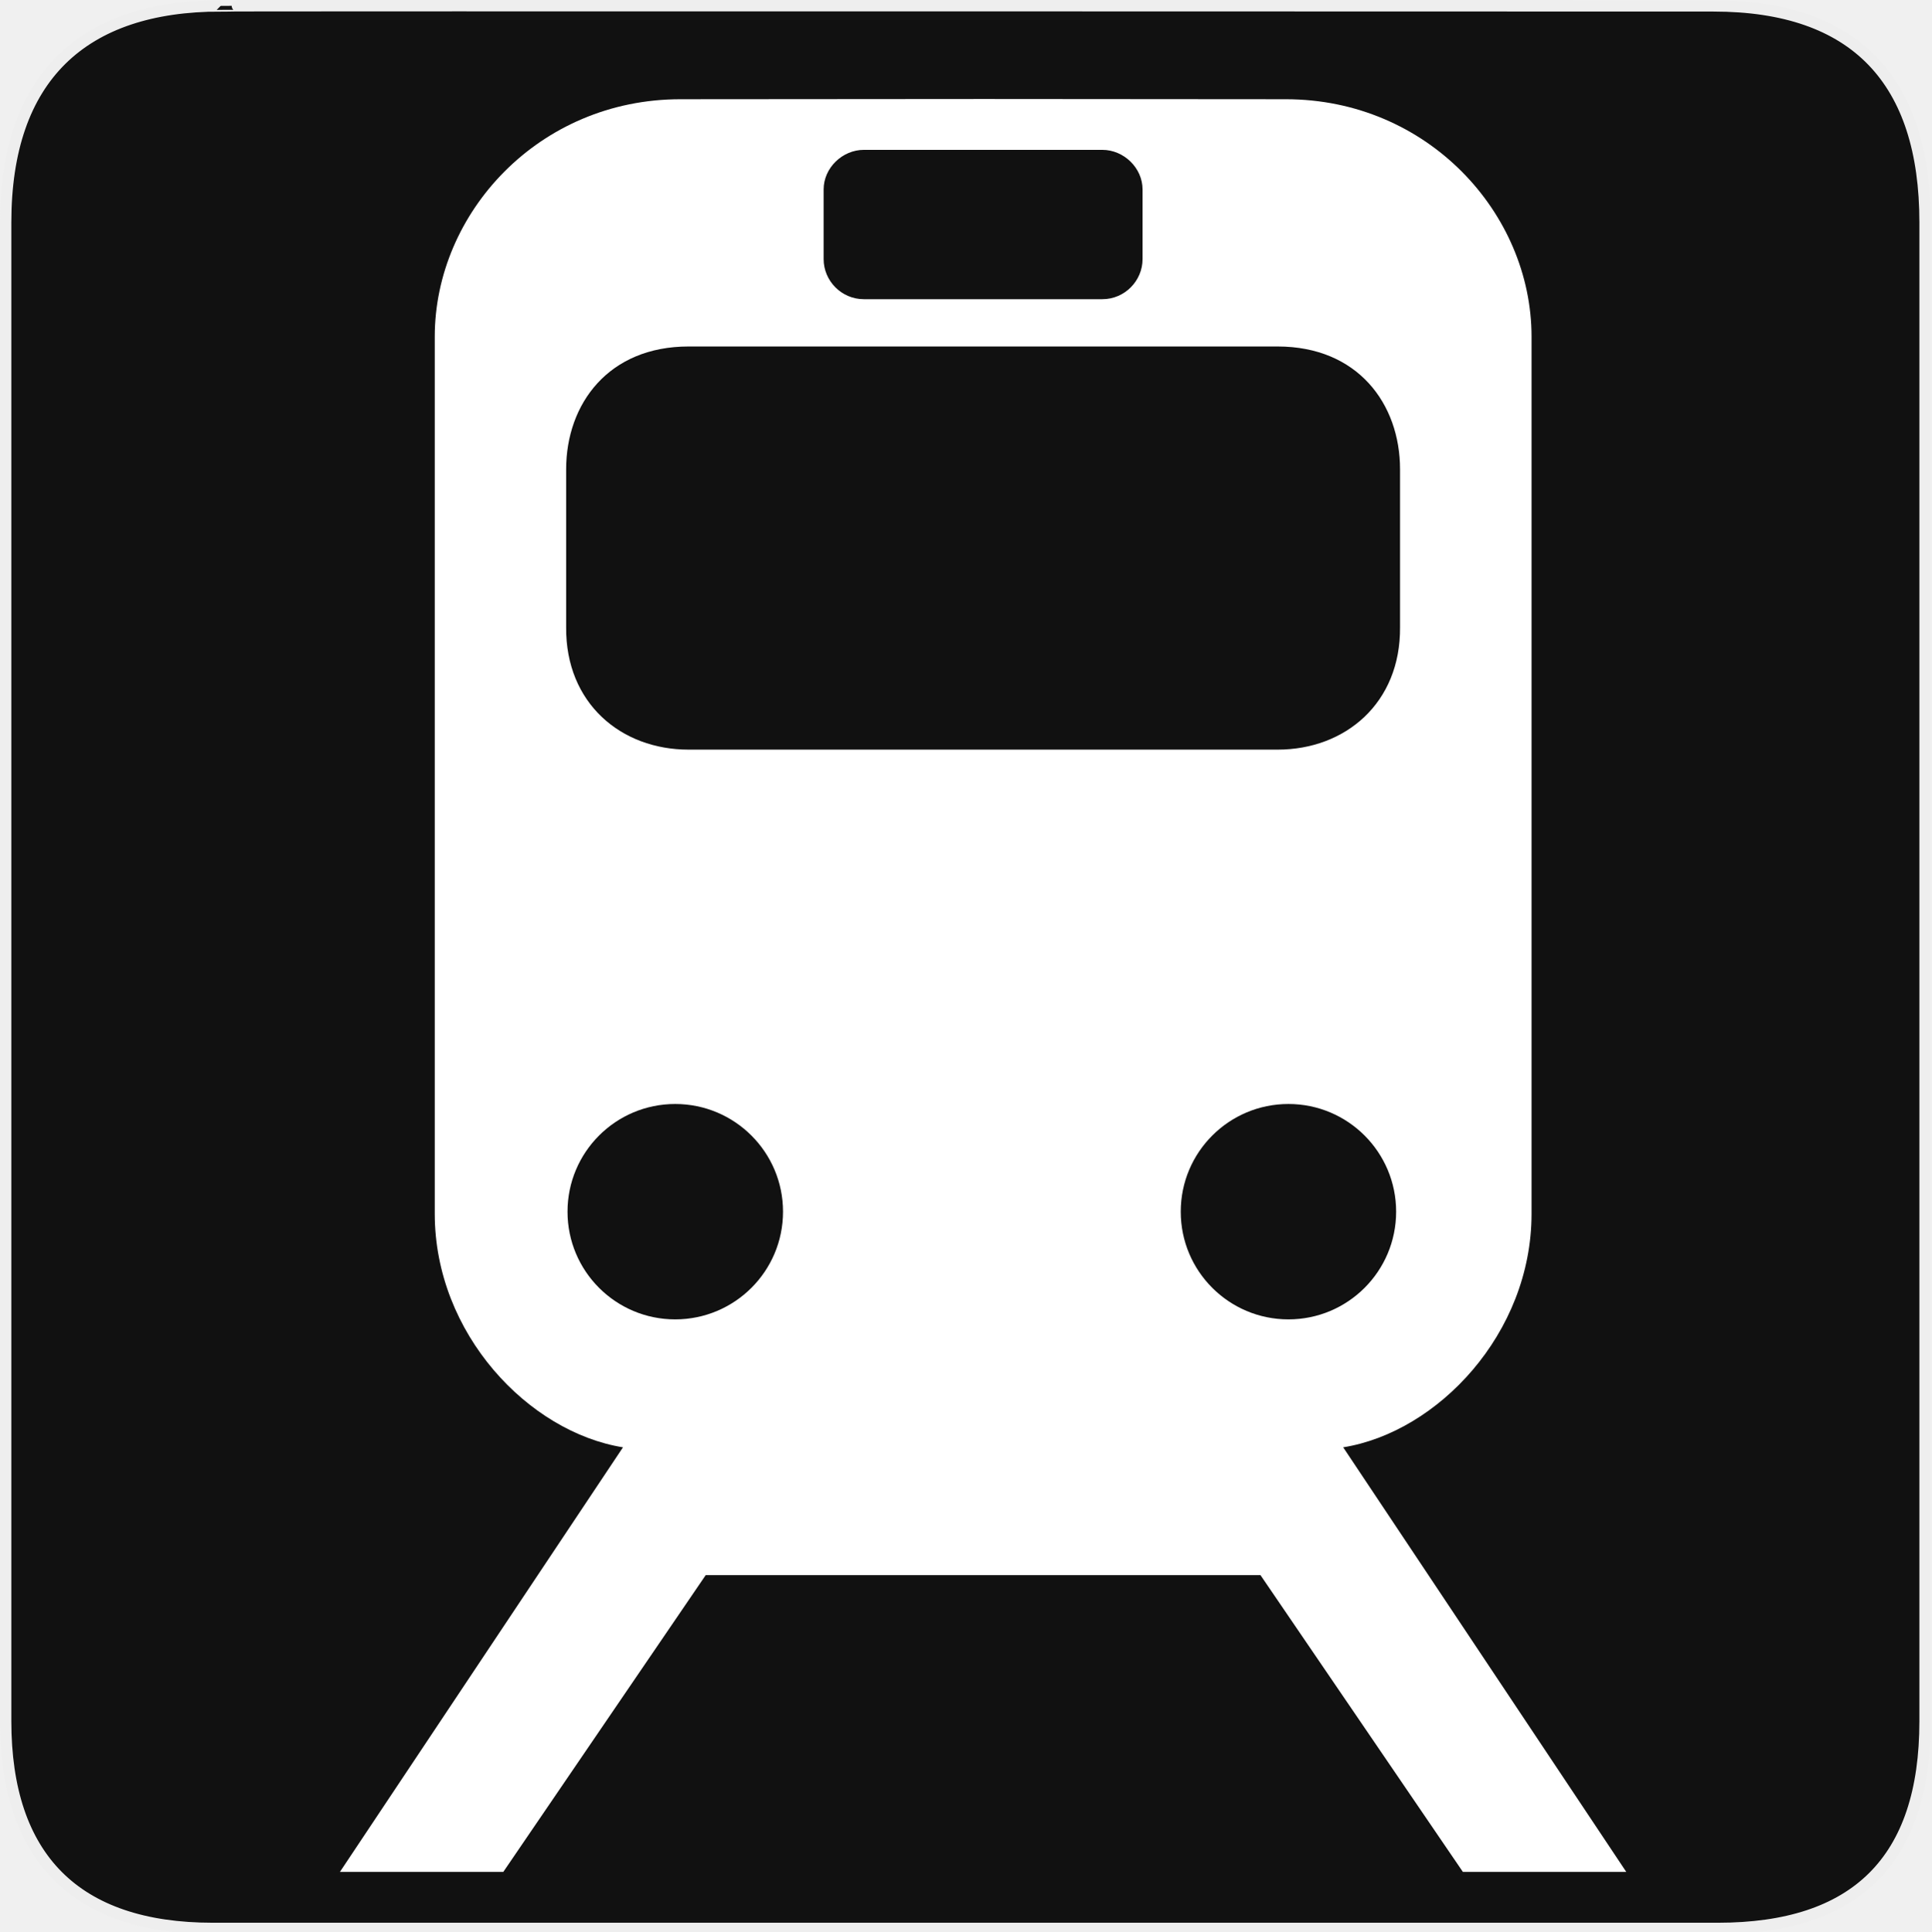
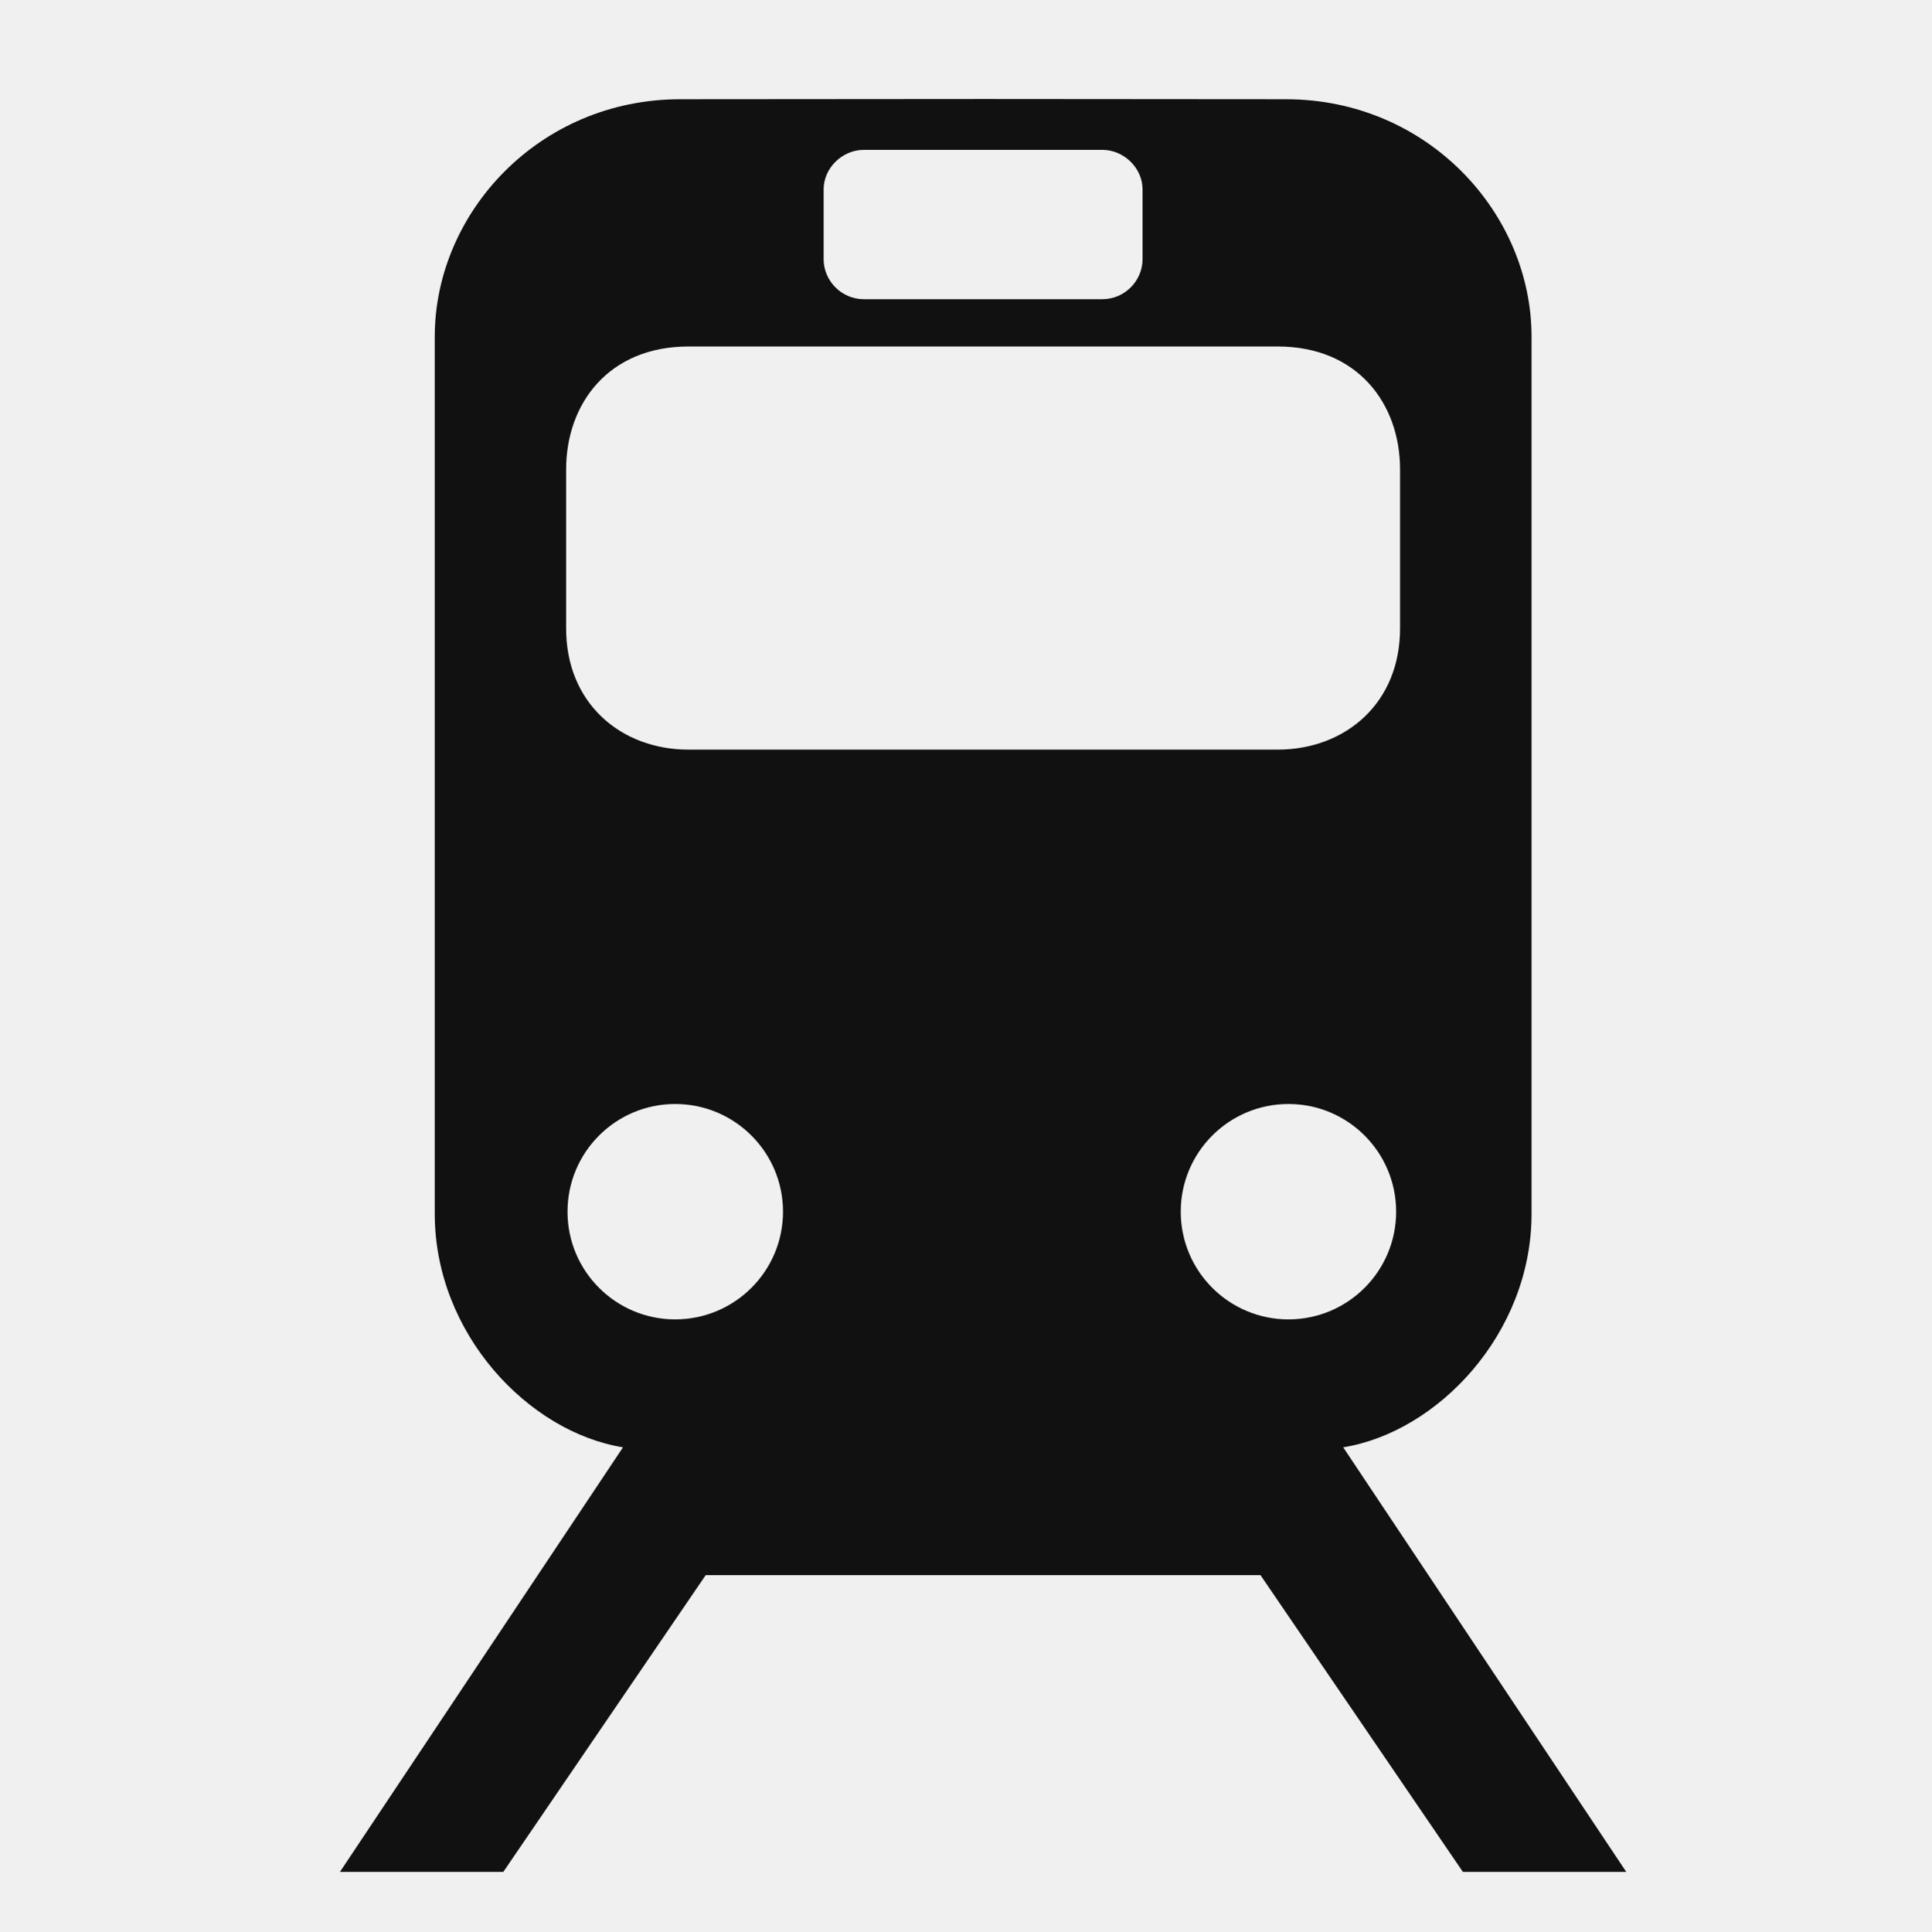
<svg xmlns="http://www.w3.org/2000/svg" version="1.0" width="580" height="580" id="svg2">
  <defs id="defs22">
    <marker viewBox="0 0 10 10" refY="5" refX="10" orient="auto" markerWidth="4" markerUnits="strokeWidth" markerHeight="3" id="ArrowStart">
      <path id="path3568" d="M 10 0 L 0 5 L 10 10 z" />
    </marker>
    <marker viewBox="0 0 10 10" refY="5" refX="0" orient="auto" markerWidth="4" markerUnits="strokeWidth" markerHeight="3" id="ArrowEnd">
      <path id="path3565" d="M 0 0 L 10 5 L 0 10 z" />
    </marker>
  </defs>
  <g id="g1327">
-     <path d="M 66.275,1.768 C 24.94,1.768 1.704,23.139 1.704,66.804 L 1.704,516.927 C 1.704,557.771 22.598,579.156 63.896,579.156 L 515.92,579.156 C 557.227,579.156 578.149,558.84 578.149,516.927 L 578.149,66.804 C 578.149,24.203 557.227,1.768 514.627,1.768 C 514.624,1.768 66.133,1.625 66.275,1.768 z" style="fill:#111111;stroke:#eeeeee;stroke-width:3.408" id="path1329" />
+     <path d="M 66.275,1.768 C 24.94,1.768 1.704,23.139 1.704,66.804 L 1.704,516.927 C 1.704,557.771 22.598,579.156 63.896,579.156 L 515.92,579.156 C 557.227,579.156 578.149,558.84 578.149,516.927 L 578.149,66.804 C 578.149,24.203 557.227,1.768 514.627,1.768 C 514.624,1.768 66.133,1.625 66.275,1.768 z" style="fill:#111111;fill-opacity:0.0;stroke:#eeeeee;stroke-opacity:0.0;stroke-width:3.408" id="path1329" />
  </g>
  <g id="g2319" transform="translate(879.2912,36.80512)">
-     <path id="path2323" style="fill:#ffffff;stroke:none" d="" />
+     <path id="path2323" style="fill:#111111;stroke:none" d="" />
  </g>
  <g id="g2325" transform="translate(879.2912,36.80512)">
-     <path id="path2329" style="fill:#ffffff;stroke:none" d="" />
+     <path id="path2329" style="fill:#111111;stroke:none" d="" />
  </g>
  <g id="g3574" transform="matrix(1.231712,0,0,1.231712,-81.36013,-113.2327)">
    <g id="g3576">
-       <path style="fill:#ffffff;stroke:none" d="M 295.562,77.188 L 213.031,77.25 C 174.593,77.25 146.312,108.118 146.312,141.75 L 146.312,379.969 C 146.313,412.551 171.804,439.276 197.438,443.406 L 120.562,558.719 L 164.938,558.719 L 219.906,478.125 L 295.188,478.125 L 295.25,478.125 L 295.312,478.125 L 370.594,478.125 L 425.562,558.719 L 469.938,558.719 L 393.062,443.406 C 418.696,439.276 444.219,412.551 444.219,379.969 L 444.219,141.75 C 444.219,108.118 415.907,77.25 377.469,77.25 L 295.562,77.188 z M 262.875,91 L 295.188,91 L 295.25,91 L 295.312,91 L 327.625,91 C 333.473,91 338.562,95.902 338.562,101.75 L 338.562,120.688 C 338.562,126.536 333.752,131.562 327.625,131.562 L 295.312,131.562 L 295.25,131.562 L 295.188,131.562 L 262.875,131.562 C 256.748,131.562 251.938,126.536 251.938,120.688 L 251.938,101.75 C 251.938,95.902 257.027,91 262.875,91 z M 215.25,144.406 L 295.188,144.406 L 295.312,144.406 L 375.25,144.406 C 396.972,144.406 408.5,159.958 408.5,177.781 L 408.5,220.656 C 408.669,241.264 393.63,253.906 375.25,253.906 L 295.312,253.906 L 295.25,253.906 L 295.188,253.906 L 215.25,253.906 C 196.87,253.906 181.831,241.264 182,220.656 L 182,177.781 C 182,159.958 193.528,144.406 215.25,144.406 z M 211.625,350.156 C 227.783,350.156 240.906,363.249 240.906,379.406 C 240.906,395.563 227.783,408.656 211.625,408.656 C 195.467,408.656 182.375,395.563 182.375,379.406 C 182.375,363.249 195.467,350.156 211.625,350.156 z M 378.188,350.156 C 394.345,350.156 407.438,363.249 407.438,379.406 C 407.437,395.563 394.345,408.656 378.188,408.656 C 362.03,408.656 348.937,395.563 348.938,379.406 C 348.937,363.249 362.03,350.156 378.188,350.156 z" transform="matrix(0.8977168,0,0,0.8977168,40.71058,46.77713)" id="path3578" />
+       <path style="fill:#111111;stroke:none" d="M 295.562,77.188 L 213.031,77.25 C 174.593,77.25 146.312,108.118 146.312,141.75 L 146.312,379.969 C 146.313,412.551 171.804,439.276 197.438,443.406 L 120.562,558.719 L 164.938,558.719 L 219.906,478.125 L 295.188,478.125 L 295.25,478.125 L 295.312,478.125 L 370.594,478.125 L 425.562,558.719 L 469.938,558.719 L 393.062,443.406 C 418.696,439.276 444.219,412.551 444.219,379.969 L 444.219,141.75 C 444.219,108.118 415.907,77.25 377.469,77.25 L 295.562,77.188 z M 262.875,91 L 295.188,91 L 295.25,91 L 295.312,91 L 327.625,91 C 333.473,91 338.562,95.902 338.562,101.75 L 338.562,120.688 C 338.562,126.536 333.752,131.562 327.625,131.562 L 295.312,131.562 L 295.25,131.562 L 295.188,131.562 L 262.875,131.562 C 256.748,131.562 251.938,126.536 251.938,120.688 L 251.938,101.75 C 251.938,95.902 257.027,91 262.875,91 z M 215.25,144.406 L 295.188,144.406 L 295.312,144.406 L 375.25,144.406 C 396.972,144.406 408.5,159.958 408.5,177.781 L 408.5,220.656 C 408.669,241.264 393.63,253.906 375.25,253.906 L 295.312,253.906 L 295.25,253.906 L 295.188,253.906 L 215.25,253.906 C 196.87,253.906 181.831,241.264 182,220.656 L 182,177.781 C 182,159.958 193.528,144.406 215.25,144.406 z M 211.625,350.156 C 227.783,350.156 240.906,363.249 240.906,379.406 C 240.906,395.563 227.783,408.656 211.625,408.656 C 195.467,408.656 182.375,395.563 182.375,379.406 C 182.375,363.249 195.467,350.156 211.625,350.156 z M 378.188,350.156 C 394.345,350.156 407.438,363.249 407.438,379.406 C 407.437,395.563 394.345,408.656 378.188,408.656 C 362.03,408.656 348.937,395.563 348.938,379.406 C 348.937,363.249 362.03,350.156 378.188,350.156 z" transform="matrix(0.8977168,0,0,0.8977168,40.71058,46.77713)" id="path3578" />
    </g>
    <g id="g3584" />
  </g>
</svg>
